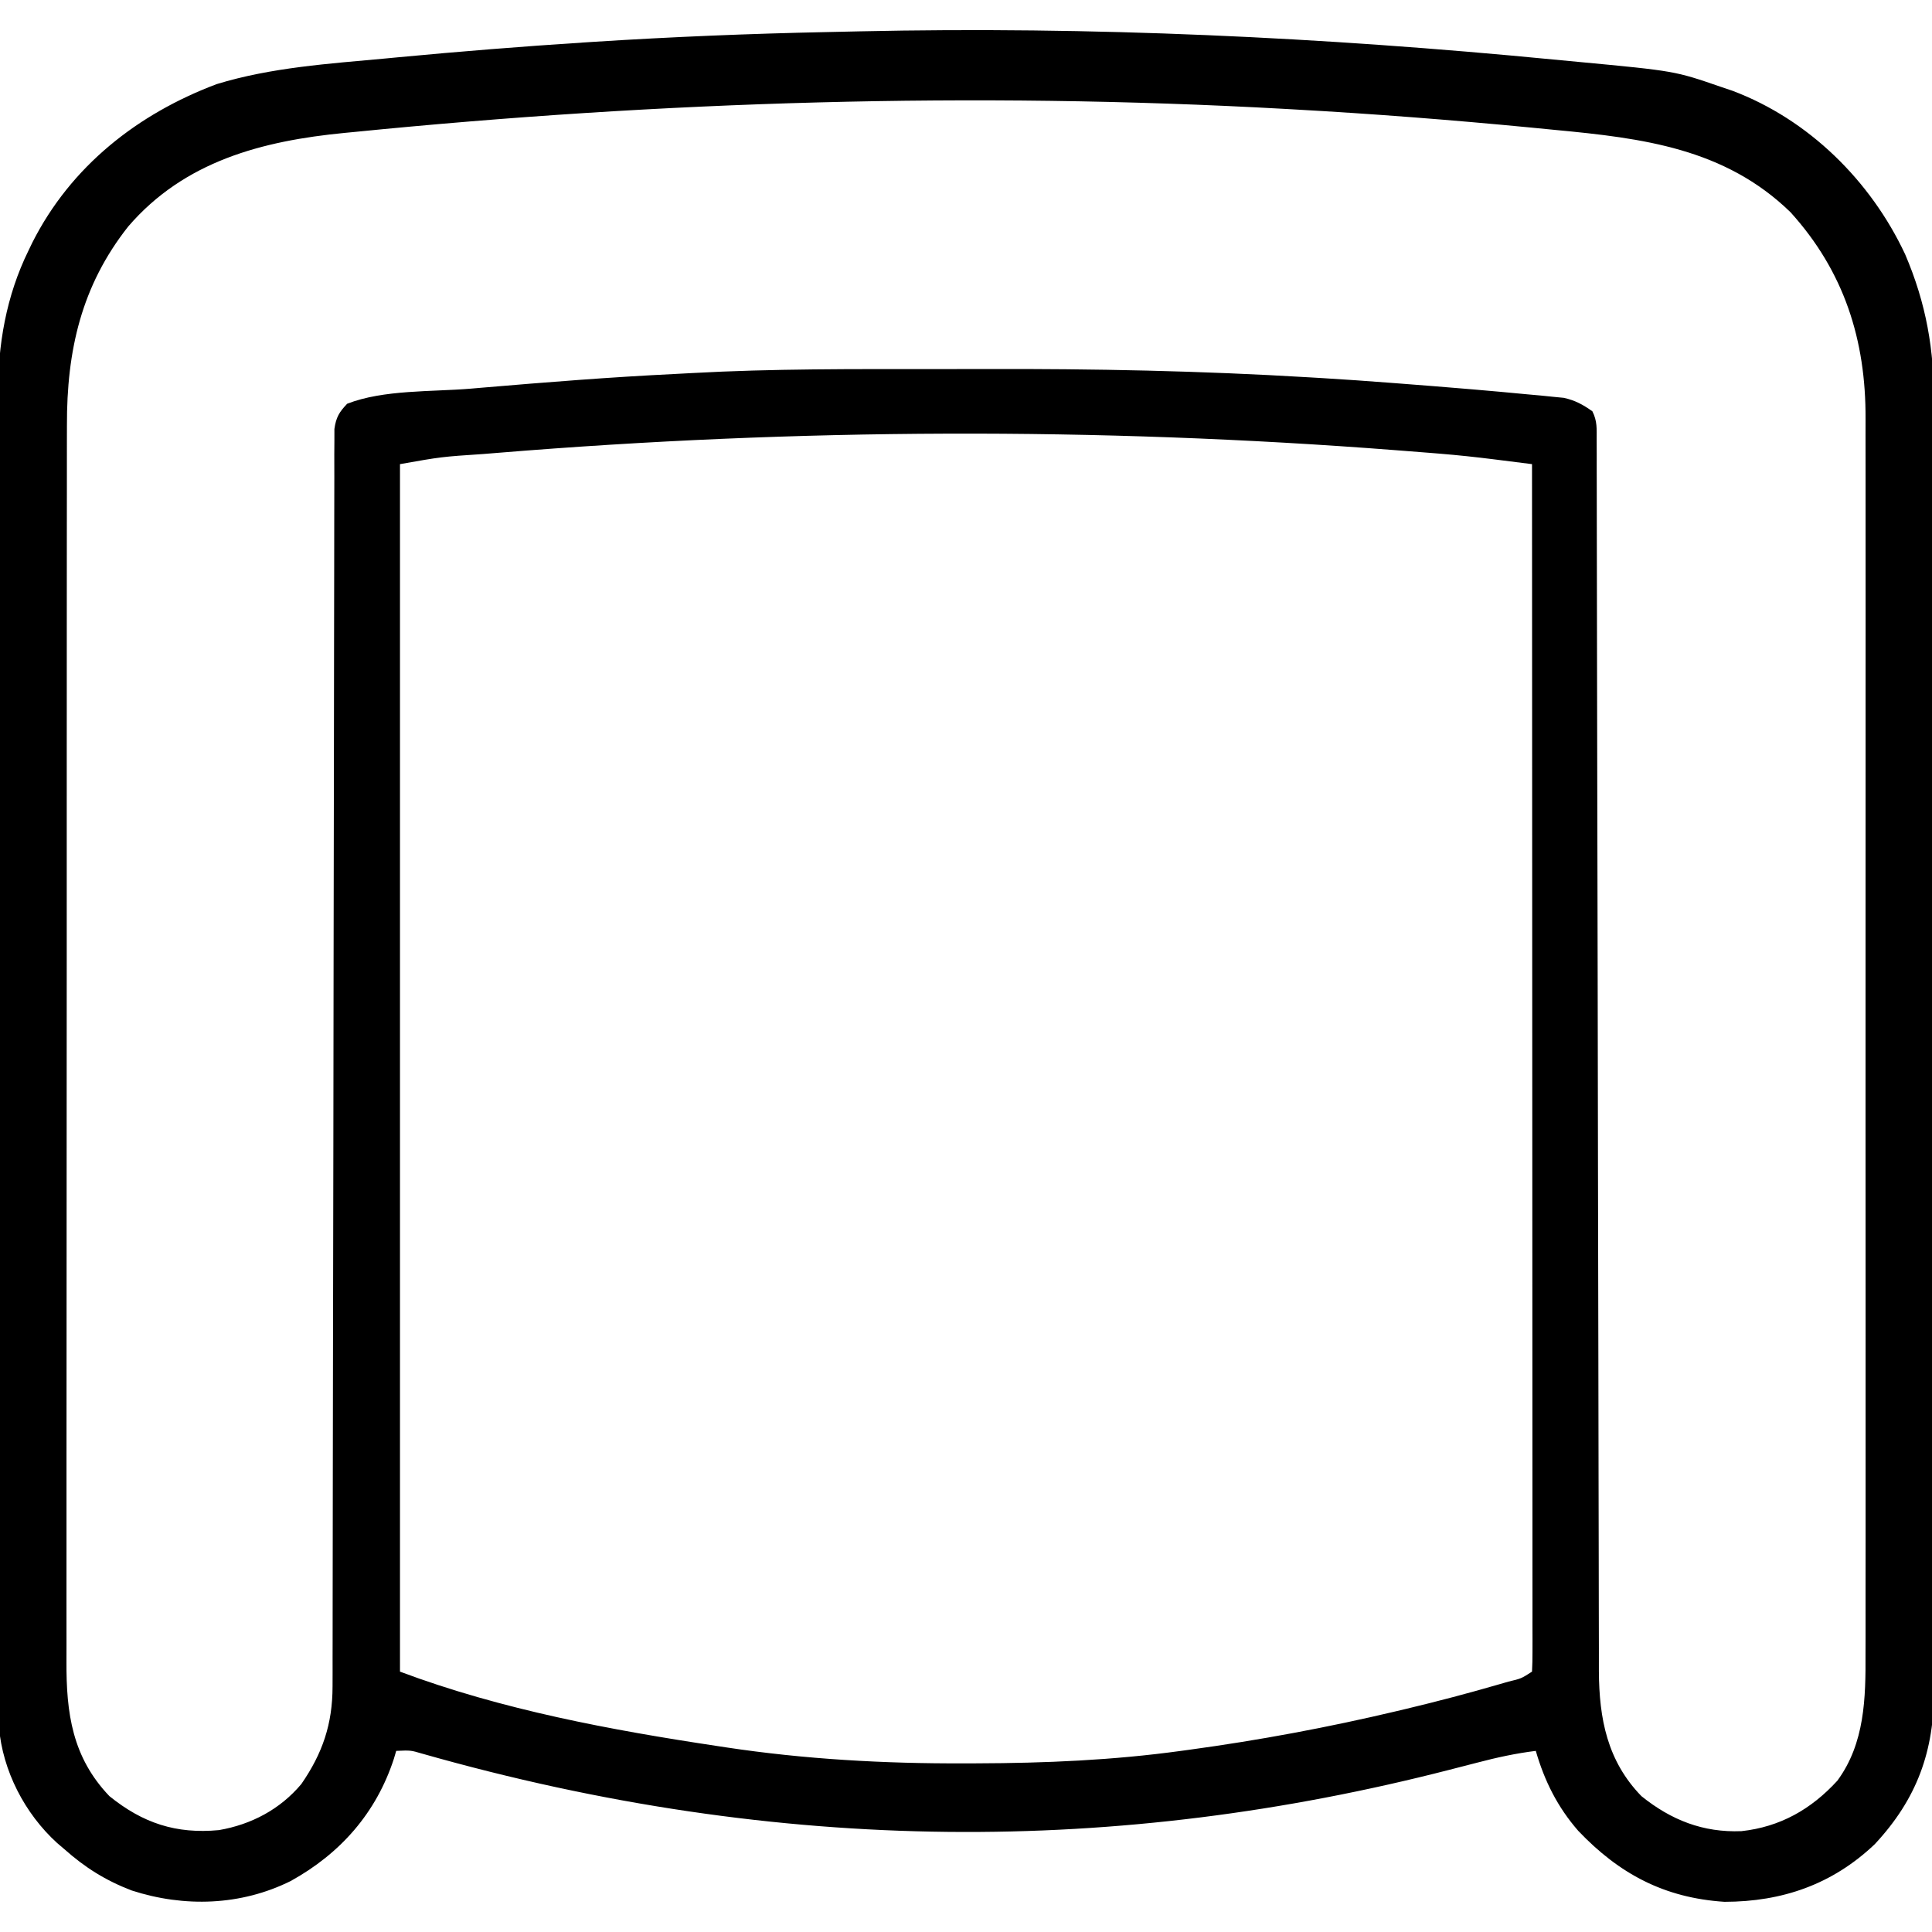
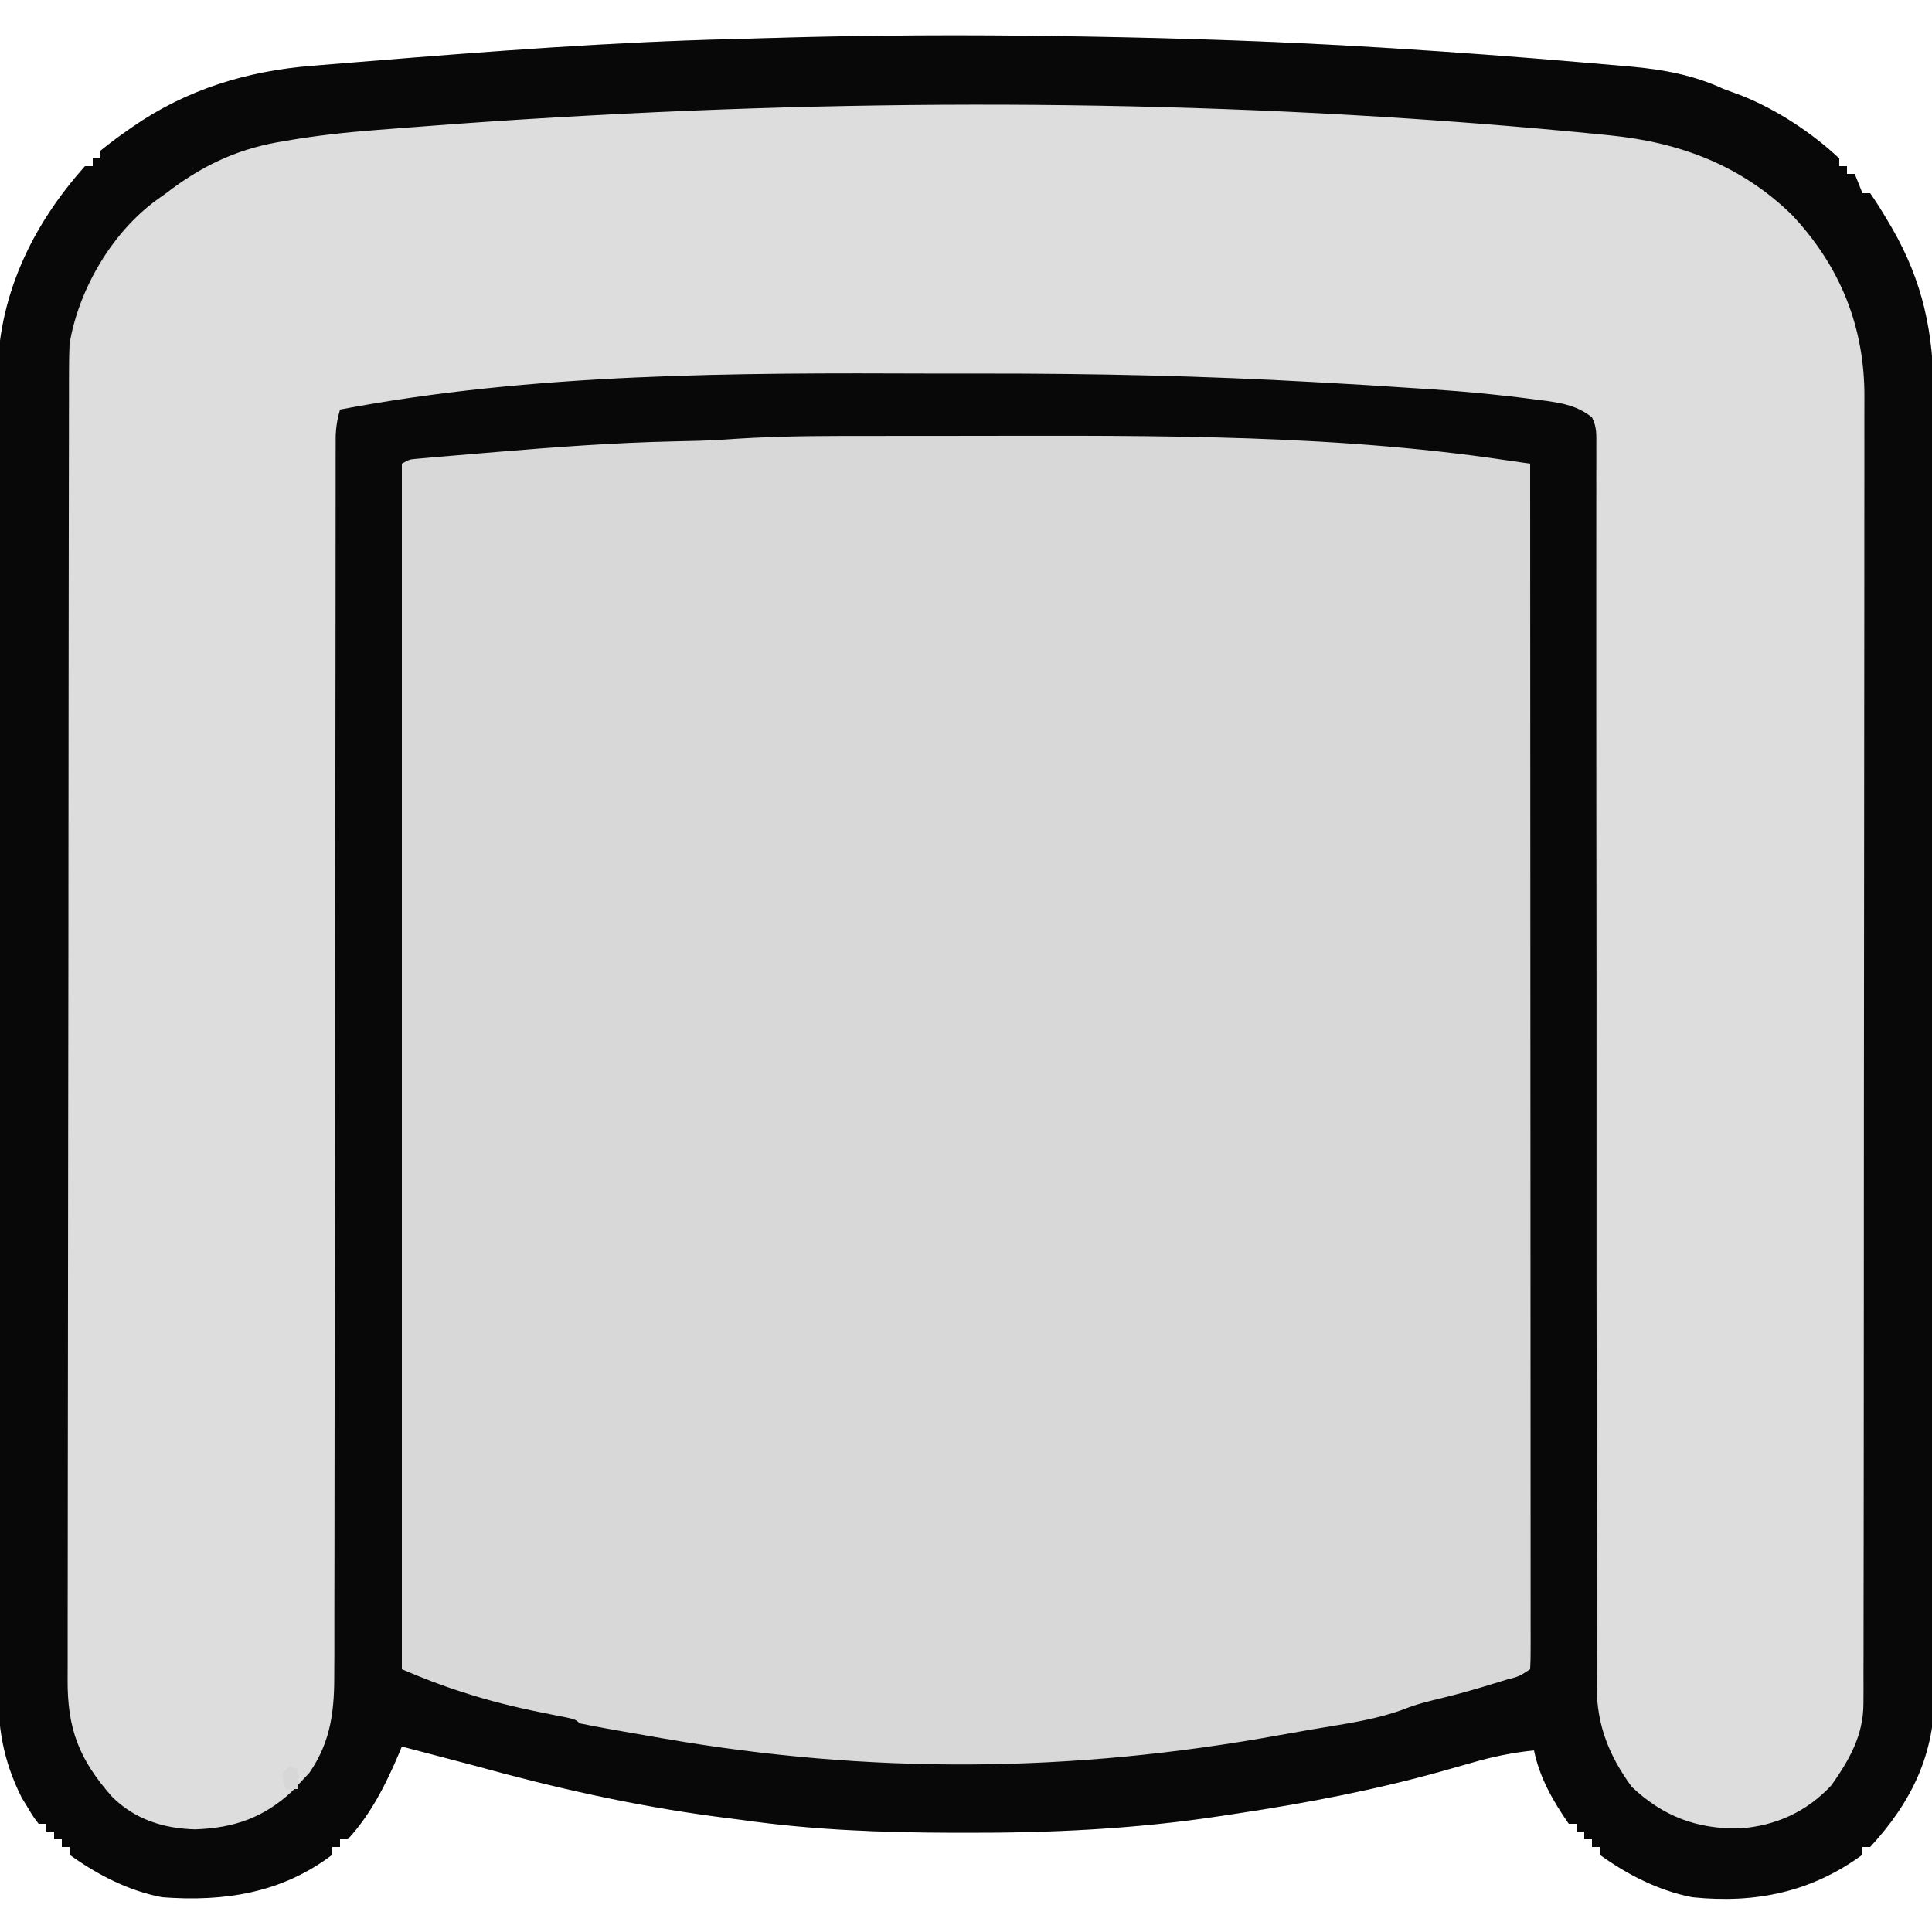
- <svg xmlns="http://www.w3.org/2000/svg" version="1.1" width="512" height="512">
-   <path d="M0 0 C2.237 0.216 4.475 0.426 6.712 0.635 C32.222 3.039 32.222 3.039 44.367 7.229 C45.392 7.575 46.417 7.922 47.473 8.279 C67.709 15.897 84.127 32.156 93.242 51.604 C98.84 64.674 100.97 76.936 100.875 91.118 C100.88 92.65 100.886 94.181 100.894 95.713 C100.91 99.872 100.902 104.031 100.89 108.191 C100.881 112.695 100.895 117.199 100.906 121.704 C100.924 130.508 100.92 139.311 100.908 148.115 C100.899 155.272 100.898 162.429 100.902 169.587 C100.903 170.608 100.904 171.629 100.904 172.681 C100.906 174.756 100.907 176.831 100.908 178.906 C100.92 198.329 100.906 217.751 100.885 237.174 C100.867 253.823 100.87 270.472 100.889 287.121 C100.91 306.483 100.918 325.846 100.906 345.208 C100.905 347.274 100.904 349.34 100.902 351.406 C100.902 352.422 100.901 353.438 100.901 354.485 C100.897 361.632 100.903 368.779 100.912 375.926 C100.924 384.638 100.92 393.35 100.899 402.062 C100.889 406.503 100.885 410.943 100.898 415.384 C100.91 419.456 100.903 423.526 100.882 427.597 C100.877 429.064 100.88 430.531 100.889 431.997 C100.989 448.288 96.358 461.01 85.18 472.979 C73.946 483.639 60.663 488.211 45.367 488.229 C29.424 487.19 17.49 480.844 6.617 469.416 C1.133 463.128 -2.316 456.233 -4.633 448.229 C-9.927 448.885 -14.961 449.984 -20.117 451.338 C-21.777 451.765 -23.438 452.192 -25.098 452.619 C-25.96 452.841 -26.823 453.063 -27.711 453.292 C-114.617 475.609 -204.164 476.162 -299.793 448.95 C-302.791 448.064 -302.791 448.064 -306.633 448.229 C-306.829 448.895 -307.025 449.561 -307.227 450.248 C-311.912 464.688 -321.437 475.447 -334.598 482.721 C-347.787 489.273 -362.805 489.738 -376.731 485.225 C-383.638 482.579 -389.127 479.138 -394.633 474.229 C-395.248 473.706 -395.863 473.184 -396.496 472.646 C-405.089 464.816 -410.94 453.505 -411.912 441.899 C-412.022 437.96 -412.038 434.027 -412.021 430.087 C-412.025 428.564 -412.03 427.04 -412.037 425.517 C-412.051 421.352 -412.047 417.187 -412.04 413.021 C-412.035 408.521 -412.047 404.02 -412.058 399.52 C-412.075 390.71 -412.076 381.9 -412.071 373.09 C-412.066 365.925 -412.068 358.76 -412.073 351.595 C-412.074 350.575 -412.075 349.554 -412.076 348.502 C-412.077 346.428 -412.079 344.353 -412.08 342.279 C-412.094 322.836 -412.088 303.392 -412.077 283.949 C-412.067 266.184 -412.08 248.419 -412.104 230.654 C-412.128 212.392 -412.138 194.131 -412.131 175.869 C-412.128 165.625 -412.13 155.381 -412.147 145.137 C-412.162 136.414 -412.163 127.69 -412.145 118.967 C-412.137 114.521 -412.135 110.076 -412.15 105.63 C-412.164 101.55 -412.159 97.47 -412.14 93.39 C-412.136 91.924 -412.139 90.459 -412.149 88.993 C-412.238 75.669 -409.992 62.654 -404.07 50.604 C-403.567 49.559 -403.567 49.559 -403.053 48.494 C-392.831 28.266 -375.142 14.387 -354.203 6.518 C-339.762 2.096 -324.462 1.114 -309.508 -0.271 C-308.383 -0.378 -307.258 -0.484 -306.1 -0.594 C-289.689 -2.143 -273.27 -3.461 -256.82 -4.521 C-255.909 -4.58 -254.998 -4.639 -254.059 -4.7 C-233.539 -6.007 -213.01 -6.851 -192.453 -7.274 C-189.567 -7.334 -186.681 -7.399 -183.795 -7.465 C-122.44 -8.809 -61.068 -5.929 0 0 Z M-318.008 19.229 C-318.757 19.3 -319.507 19.372 -320.279 19.446 C-342.168 21.569 -362.748 26.941 -377.633 44.229 C-390.092 59.984 -393.952 77.173 -393.894 96.948 C-393.897 98.413 -393.9 99.878 -393.905 101.343 C-393.915 105.343 -393.913 109.343 -393.909 113.342 C-393.907 117.666 -393.916 121.99 -393.923 126.314 C-393.936 134.774 -393.938 143.234 -393.935 151.694 C-393.933 158.573 -393.935 165.451 -393.939 172.33 C-393.94 173.31 -393.941 174.29 -393.941 175.3 C-393.942 177.292 -393.944 179.283 -393.945 181.275 C-393.956 199.937 -393.954 218.599 -393.948 237.26 C-393.942 254.32 -393.954 271.379 -393.973 288.439 C-393.992 305.973 -394 323.506 -393.996 341.04 C-393.995 350.877 -393.997 360.714 -394.011 370.551 C-394.023 378.925 -394.024 387.298 -394.012 395.671 C-394.007 399.94 -394.005 404.209 -394.017 408.478 C-394.028 412.392 -394.025 416.305 -394.011 420.219 C-394.009 421.629 -394.011 423.039 -394.019 424.448 C-394.092 438.276 -392.48 449.928 -382.633 460.229 C-373.788 467.377 -364.976 470.297 -353.633 469.229 C-345.057 467.759 -337.411 463.73 -331.777 457.018 C-326.146 448.869 -323.513 441.121 -323.503 431.16 C-323.497 429.359 -323.497 429.359 -323.492 427.521 C-323.493 425.556 -323.493 425.556 -323.495 423.55 C-323.492 422.137 -323.49 420.724 -323.486 419.311 C-323.479 415.433 -323.477 411.555 -323.476 407.677 C-323.474 403.493 -323.467 399.309 -323.46 395.125 C-323.448 387.876 -323.44 380.628 -323.434 373.379 C-323.423 361.927 -323.403 350.474 -323.381 339.022 C-323.373 335.104 -323.366 331.186 -323.358 327.268 C-323.356 326.289 -323.355 325.31 -323.353 324.301 C-323.332 313.16 -323.313 302.019 -323.295 290.877 C-323.293 289.859 -323.292 288.841 -323.29 287.792 C-323.264 271.273 -323.245 254.754 -323.228 238.235 C-323.211 221.28 -323.182 204.325 -323.144 187.37 C-323.12 176.909 -323.106 166.447 -323.104 155.985 C-323.102 148.822 -323.089 141.659 -323.068 134.495 C-323.056 130.359 -323.049 126.223 -323.054 122.087 C-323.06 118.303 -323.051 114.52 -323.032 110.737 C-323.025 108.714 -323.033 106.691 -323.042 104.668 C-323.028 102.875 -323.028 102.875 -323.015 101.045 C-323.013 100.011 -323.012 98.977 -323.011 97.911 C-322.577 94.832 -321.756 93.466 -319.633 91.229 C-310.014 87.465 -297.184 88.086 -286.945 87.229 C-285.927 87.142 -284.909 87.055 -283.859 86.965 C-266.846 85.516 -249.823 84.169 -232.767 83.336 C-231.291 83.262 -229.815 83.183 -228.34 83.1 C-206.83 81.911 -185.292 82.041 -163.757 82.043 C-159.413 82.043 -155.069 82.036 -150.725 82.023 C-121.965 81.933 -93.343 82.497 -64.633 84.229 C-63.464 84.298 -62.295 84.367 -61.091 84.438 C-55.163 84.796 -49.241 85.207 -43.32 85.666 C-42.089 85.759 -42.089 85.759 -40.833 85.854 C-35.098 86.29 -29.365 86.749 -23.633 87.229 C-22.879 87.291 -22.125 87.354 -21.348 87.419 C-16.523 87.826 -11.703 88.267 -6.883 88.729 C-5.699 88.835 -4.515 88.941 -3.296 89.051 C-2.216 89.161 -1.136 89.271 -0.023 89.385 C0.904 89.476 1.832 89.567 2.788 89.66 C5.805 90.325 7.852 91.452 10.367 93.229 C11.687 95.867 11.496 97.834 11.5 100.791 C11.507 102.575 11.507 102.575 11.513 104.396 C11.513 105.715 11.512 107.033 11.512 108.392 C11.515 109.798 11.519 111.204 11.523 112.61 C11.532 116.488 11.536 120.365 11.538 124.242 C11.542 128.419 11.552 132.596 11.561 136.773 C11.576 144.016 11.587 151.259 11.597 158.502 C11.611 168.984 11.632 179.466 11.655 189.948 C11.693 206.967 11.728 223.985 11.76 241.003 C11.762 242.022 11.764 243.042 11.766 244.092 C11.793 258.548 11.816 273.003 11.839 287.459 C11.841 288.476 11.842 289.493 11.844 290.541 C11.846 292.065 11.846 292.065 11.849 293.62 C11.876 310.565 11.91 327.509 11.951 344.454 C11.975 354.907 11.994 365.361 12.004 375.815 C12.011 382.982 12.026 390.149 12.046 397.316 C12.057 401.451 12.065 405.585 12.065 409.72 C12.064 413.508 12.073 417.297 12.089 421.085 C12.095 423.098 12.091 425.112 12.087 427.125 C12.159 439.687 14.301 450.91 23.367 460.229 C31.235 466.559 39.702 469.914 49.871 469.502 C60.099 468.382 68.335 463.731 75.289 456.127 C82.573 446.21 82.81 434.247 82.748 422.402 C82.752 420.938 82.756 419.473 82.762 418.008 C82.775 414.015 82.769 410.022 82.759 406.028 C82.752 401.709 82.763 397.39 82.771 393.071 C82.785 384.621 82.782 376.172 82.773 367.723 C82.766 360.852 82.765 353.981 82.769 347.111 C82.769 346.131 82.769 345.151 82.77 344.142 C82.771 342.152 82.772 340.161 82.773 338.171 C82.781 319.526 82.772 300.88 82.755 282.234 C82.742 266.256 82.744 250.277 82.758 234.298 C82.774 215.72 82.781 197.142 82.771 178.564 C82.77 176.581 82.77 174.598 82.769 172.614 C82.768 171.151 82.768 171.151 82.767 169.657 C82.765 162.8 82.769 155.943 82.776 149.087 C82.784 140.722 82.782 132.358 82.766 123.993 C82.758 119.73 82.755 115.467 82.765 111.204 C82.774 107.293 82.769 103.383 82.753 99.472 C82.75 98.065 82.751 96.659 82.759 95.253 C82.86 74.274 77.051 56.136 62.867 40.467 C45.454 23.546 23.694 20.849 0.555 18.666 C-1.623 18.454 -3.8 18.241 -5.977 18.028 C-26.837 16.018 -47.709 14.39 -68.633 13.229 C-69.562 13.176 -70.491 13.124 -71.448 13.07 C-153.638 8.51 -236.13 11.044 -318.008 19.229 Z M-279.633 104.229 C-280.912 104.332 -282.191 104.435 -283.509 104.542 C-294.663 105.287 -294.663 105.287 -305.633 107.229 C-305.633 212.829 -305.633 318.429 -305.633 427.229 C-278.693 437.331 -249.692 442.718 -221.32 446.979 C-220.658 447.08 -219.996 447.181 -219.314 447.285 C-198.337 450.455 -177.334 451.618 -156.133 451.541 C-154.506 451.538 -154.506 451.538 -152.846 451.534 C-134.606 451.477 -116.724 450.716 -98.633 448.229 C-97.933 448.134 -97.234 448.039 -96.513 447.941 C-77.935 445.412 -59.625 441.998 -41.383 437.666 C-40.609 437.482 -39.836 437.299 -39.039 437.11 C-30.664 435.106 -22.353 432.922 -14.086 430.514 C-13.352 430.301 -12.618 430.088 -11.862 429.869 C-8.474 429.063 -8.474 429.063 -5.633 427.229 C-5.536 425.524 -5.509 423.815 -5.51 422.108 C-5.508 420.991 -5.506 419.875 -5.504 418.724 C-5.508 416.861 -5.508 416.861 -5.513 414.96 C-5.512 413.652 -5.511 412.345 -5.51 410.997 C-5.508 407.351 -5.512 403.705 -5.517 400.059 C-5.521 396.133 -5.52 392.207 -5.519 388.282 C-5.518 381.474 -5.522 374.667 -5.527 367.86 C-5.535 358.018 -5.538 348.176 -5.539 338.334 C-5.541 322.367 -5.548 306.401 -5.557 290.434 C-5.567 274.92 -5.574 259.406 -5.578 243.892 C-5.578 242.937 -5.578 241.981 -5.579 240.997 C-5.58 236.203 -5.581 231.409 -5.583 226.616 C-5.593 186.82 -5.611 147.024 -5.633 107.229 C-8.201 106.904 -10.77 106.581 -13.339 106.258 C-14.063 106.166 -14.786 106.075 -15.532 105.981 C-20.41 105.369 -25.273 104.844 -30.172 104.447 C-30.889 104.389 -31.606 104.331 -32.345 104.27 C-34.649 104.085 -36.953 103.906 -39.258 103.729 C-40.068 103.665 -40.879 103.602 -41.714 103.537 C-120.921 97.402 -200.454 97.742 -279.633 104.229 Z " fill="#000000" transform="translate(411.6329,15.77148)" />
+ <svg xmlns="http://www.w3.org/2000/svg" version="1.1" width="500" height="500">
+   <path d="M0 0 C1.303 0.021 2.606 0.043 3.948 0.065 C29.844 0.505 55.712 1.326 81.562 2.938 C82.582 3 83.601 3.063 84.652 3.128 C100.659 4.121 116.645 5.318 132.625 6.688 C133.598 6.769 134.571 6.851 135.574 6.936 C138.34 7.17 141.106 7.414 143.871 7.66 C145.07 7.762 145.07 7.762 146.292 7.865 C154.721 8.641 162.471 10.043 170.188 13.625 C171.771 14.209 173.354 14.792 174.938 15.375 C184.037 19.007 193.027 24.924 200.188 31.625 C200.188 32.285 200.188 32.945 200.188 33.625 C200.847 33.625 201.507 33.625 202.188 33.625 C202.188 34.285 202.188 34.945 202.188 35.625 C202.847 35.625 203.507 35.625 204.188 35.625 C204.847 37.275 205.507 38.925 206.188 40.625 C206.847 40.625 207.507 40.625 208.188 40.625 C209.751 42.889 211.174 45.131 212.562 47.5 C212.968 48.187 213.374 48.875 213.792 49.583 C221.797 63.394 224.647 76.891 224.582 92.806 C224.587 94.309 224.593 95.813 224.6 97.316 C224.617 101.416 224.614 105.516 224.609 109.616 C224.606 114.049 224.621 118.483 224.633 122.916 C224.654 131.59 224.659 140.263 224.657 148.936 C224.656 155.988 224.659 163.039 224.667 170.091 C224.669 172.125 224.671 174.16 224.673 176.194 C224.675 177.713 224.675 177.713 224.676 179.263 C224.695 198.394 224.694 217.526 224.687 236.657 C224.682 254.147 224.703 271.636 224.736 289.126 C224.769 307.103 224.785 325.079 224.78 343.056 C224.778 353.141 224.783 363.226 224.808 373.312 C224.829 381.896 224.832 390.479 224.814 399.063 C224.804 403.439 224.803 407.815 224.824 412.191 C224.843 416.203 224.838 420.215 224.815 424.227 C224.811 425.672 224.815 427.118 224.829 428.563 C224.969 444.523 218.914 457.004 208.188 468.625 C207.528 468.625 206.868 468.625 206.188 468.625 C206.188 469.285 206.188 469.945 206.188 470.625 C192.854 480.379 178.343 483.286 162.188 481.625 C153.498 479.967 145.346 475.778 138.188 470.625 C138.188 469.965 138.188 469.305 138.188 468.625 C137.528 468.625 136.868 468.625 136.188 468.625 C136.188 467.965 136.188 467.305 136.188 466.625 C135.528 466.625 134.868 466.625 134.188 466.625 C134.188 465.965 134.188 465.305 134.188 464.625 C133.528 464.625 132.868 464.625 132.188 464.625 C132.188 463.965 132.188 463.305 132.188 462.625 C131.528 462.625 130.868 462.625 130.188 462.625 C126.108 456.765 122.625 450.651 121.188 443.625 C115.46 444.212 110.203 445.316 104.688 446.938 C103.092 447.392 101.495 447.845 99.898 448.297 C99.105 448.522 98.312 448.747 97.495 448.979 C80.101 453.852 62.465 457.231 44.614 459.922 C43.204 460.134 41.795 460.349 40.387 460.566 C18.34 463.943 -3.651 465.006 -25.938 464.938 C-27.14 464.936 -28.343 464.935 -29.583 464.933 C-47.864 464.892 -65.696 464.2 -83.812 461.625 C-86.092 461.331 -88.372 461.038 -90.652 460.746 C-111.708 457.941 -132.353 453.292 -152.812 447.625 C-156.289 446.7 -159.77 445.787 -163.25 444.875 C-164.895 444.443 -166.539 444.011 -168.184 443.578 C-169.381 443.264 -170.579 442.949 -171.812 442.625 C-172.058 443.213 -172.303 443.802 -172.556 444.408 C-175.868 452.271 -179.949 460.343 -185.812 466.625 C-186.472 466.625 -187.132 466.625 -187.812 466.625 C-187.812 467.285 -187.812 467.945 -187.812 468.625 C-188.472 468.625 -189.132 468.625 -189.812 468.625 C-189.812 469.285 -189.812 469.945 -189.812 470.625 C-202.943 480.594 -217.854 482.83 -233.812 481.625 C-242.493 480.015 -250.674 475.764 -257.812 470.625 C-257.812 469.965 -257.812 469.305 -257.812 468.625 C-258.473 468.625 -259.132 468.625 -259.812 468.625 C-259.812 467.965 -259.812 467.305 -259.812 466.625 C-260.473 466.625 -261.132 466.625 -261.812 466.625 C-261.812 465.965 -261.812 465.305 -261.812 464.625 C-262.473 464.625 -263.132 464.625 -263.812 464.625 C-263.812 463.965 -263.812 463.305 -263.812 462.625 C-264.473 462.625 -265.132 462.625 -265.812 462.625 C-267.18 460.824 -267.18 460.824 -268.688 458.312 C-269.18 457.512 -269.672 456.711 -270.18 455.887 C-275.128 446.002 -276.396 437.526 -276.327 426.515 C-276.332 425.007 -276.34 423.5 -276.348 421.992 C-276.367 417.874 -276.361 413.757 -276.35 409.64 C-276.343 405.189 -276.359 400.739 -276.372 396.288 C-276.394 387.578 -276.394 378.868 -276.385 370.157 C-276.379 363.074 -276.38 355.99 -276.387 348.906 C-276.388 347.896 -276.389 346.886 -276.389 345.846 C-276.391 343.795 -276.393 341.743 -276.395 339.692 C-276.412 320.467 -276.403 301.242 -276.386 282.017 C-276.371 264.452 -276.386 246.888 -276.415 229.323 C-276.444 211.265 -276.455 193.207 -276.446 175.149 C-276.445 173.104 -276.444 171.059 -276.443 169.013 C-276.442 167.504 -276.442 167.504 -276.441 165.964 C-276.439 158.897 -276.449 151.83 -276.463 144.762 C-276.481 136.137 -276.481 127.513 -276.458 118.888 C-276.447 114.493 -276.444 110.099 -276.462 105.704 C-276.479 101.67 -276.473 97.636 -276.448 93.603 C-276.443 92.154 -276.447 90.705 -276.46 89.256 C-276.636 68.046 -267.865 49.321 -253.812 33.625 C-253.153 33.625 -252.493 33.625 -251.812 33.625 C-251.812 32.965 -251.812 32.305 -251.812 31.625 C-251.153 31.625 -250.493 31.625 -249.812 31.625 C-249.812 30.965 -249.812 30.305 -249.812 29.625 C-247.722 27.923 -245.641 26.356 -243.438 24.812 C-242.797 24.362 -242.156 23.911 -241.497 23.447 C-227.533 13.785 -211.925 8.994 -195.086 7.66 C-193.698 7.543 -193.698 7.543 -192.283 7.424 C-189.251 7.172 -186.22 6.929 -183.188 6.688 C-182.14 6.602 -181.092 6.517 -180.013 6.429 C-148.686 3.882 -117.275 1.486 -85.847 0.727 C-82.864 0.654 -79.882 0.568 -76.899 0.477 C-51.254 -0.304 -25.65 -0.428 0 0 Z " fill="#D8D8D8" transform="translate(275.8125,9.375)" />
+   <path d="M0 0 C2.294 0.126 4.589 0.244 6.884 0.359 C15.009 0.773 23.121 1.305 31.23 1.957 C33.732 2.157 36.234 2.352 38.735 2.547 C43.652 2.934 48.567 3.34 53.481 3.759 C55.411 3.922 57.341 4.081 59.271 4.236 C83 6.157 104.271 11.412 120.428 30.133 C128.449 40.465 134.532 53.091 134.567 66.29 C134.573 67.536 134.579 68.782 134.585 70.066 C134.586 71.446 134.587 72.826 134.588 74.206 C134.593 75.675 134.598 77.143 134.604 78.611 C134.618 82.647 134.625 86.683 134.632 90.719 C134.638 94.181 134.648 97.642 134.658 101.104 C134.691 112.507 134.713 123.91 134.731 135.313 C134.736 138.282 134.741 141.252 134.746 144.222 C134.777 162.669 134.804 181.116 134.821 199.563 C134.825 203.834 134.829 208.106 134.833 212.378 C134.834 213.439 134.835 214.501 134.836 215.595 C134.853 232.791 134.894 249.986 134.945 267.182 C134.996 284.842 135.026 302.502 135.033 320.162 C135.037 330.076 135.052 339.989 135.093 349.902 C135.127 358.345 135.141 366.788 135.128 375.231 C135.122 379.536 135.126 383.841 135.156 388.147 C135.184 392.094 135.183 396.041 135.161 399.989 C135.158 401.411 135.164 402.833 135.183 404.255 C135.329 416.451 132.029 426.311 123.428 435.133 C115.933 442.036 107.222 443.54 97.361 443.406 C88.48 442.578 80.619 438.493 74.428 432.133 C69.751 425.71 66.179 419.325 66.174 411.266 C66.169 410.084 66.163 408.903 66.157 407.686 C66.163 405.745 66.163 405.745 66.169 403.765 C66.166 402.373 66.163 400.982 66.158 399.59 C66.148 395.767 66.151 391.943 66.155 388.12 C66.157 383.997 66.148 379.873 66.141 375.75 C66.128 368.605 66.123 361.46 66.123 354.315 C66.121 343.981 66.106 333.646 66.087 323.312 C66.056 306.539 66.032 289.766 66.014 272.993 C66.013 271.989 66.012 270.985 66.011 269.951 C65.999 258.746 65.989 247.541 65.981 236.336 C65.978 232.272 65.974 228.207 65.971 224.142 C65.97 222.637 65.97 222.637 65.969 221.102 C65.956 204.391 65.931 187.681 65.898 170.97 C65.877 160.658 65.867 150.346 65.87 140.035 C65.871 132.973 65.861 125.912 65.843 118.85 C65.833 114.773 65.828 110.695 65.836 106.618 C65.843 102.888 65.836 99.158 65.819 95.428 C65.813 93.434 65.822 91.44 65.832 89.446 C65.819 87.678 65.819 87.678 65.807 85.874 C65.806 84.855 65.805 83.835 65.804 82.785 C65.369 79.719 64.553 78.353 62.428 76.133 C60.156 75.288 60.156 75.288 57.553 75.008 C54.515 74.583 51.484 74.142 48.457 73.646 C40.652 72.368 32.907 71.602 25.017 71.098 C23.77 71.014 22.524 70.93 21.239 70.844 C18.609 70.669 15.98 70.497 13.35 70.328 C9.427 70.074 5.504 69.81 1.582 69.545 C-32.707 67.261 -66.907 66.855 -101.26 66.82 C-102.452 66.819 -103.645 66.817 -104.873 66.815 C-134.982 66.781 -165.022 66.944 -195.072 68.945 C-196.942 69.069 -196.942 69.069 -198.849 69.196 C-211.833 70.089 -224.783 71.303 -237.729 72.645 C-238.883 72.762 -240.038 72.88 -241.227 73.001 C-247.472 73.675 -253.471 74.636 -259.572 76.133 C-260.559 79.428 -260.697 82.407 -260.697 85.839 C-260.701 87.595 -260.701 87.595 -260.704 89.387 C-260.702 90.675 -260.699 91.962 -260.697 93.289 C-260.698 94.67 -260.699 96.051 -260.701 97.431 C-260.704 100.436 -260.704 103.441 -260.702 106.446 C-260.698 111.336 -260.7 116.225 -260.704 121.115 C-260.708 127.294 -260.71 133.473 -260.71 139.652 C-260.711 151.801 -260.723 163.949 -260.74 176.098 C-260.743 178.01 -260.745 179.923 -260.748 181.836 C-260.752 184.735 -260.756 187.634 -260.76 190.533 C-260.775 201.465 -260.788 212.398 -260.8 223.33 C-260.802 224.33 -260.803 225.329 -260.804 226.359 C-260.821 242.543 -260.824 258.726 -260.823 274.91 C-260.821 291.531 -260.839 308.151 -260.874 324.771 C-260.894 335.019 -260.9 345.267 -260.885 355.515 C-260.877 362.544 -260.887 369.573 -260.911 376.602 C-260.924 380.654 -260.929 384.706 -260.912 388.758 C-260.897 392.474 -260.906 396.19 -260.932 399.906 C-260.94 401.874 -260.923 403.841 -260.905 405.808 C-261.007 415.234 -263.086 423.828 -268.822 431.508 C-277.07 439.381 -285.67 443.155 -297.072 443.57 C-307.306 443.282 -314.594 439.516 -321.572 432.133 C-329.387 423.138 -330.013 414.186 -329.96 402.667 C-329.964 401.193 -329.97 399.719 -329.976 398.244 C-329.991 394.206 -329.987 390.167 -329.979 386.128 C-329.974 381.768 -329.987 377.407 -329.997 373.046 C-330.014 364.507 -330.015 355.968 -330.01 347.429 C-330.006 340.486 -330.007 333.542 -330.013 326.599 C-330.014 325.61 -330.014 324.621 -330.015 323.603 C-330.017 321.594 -330.018 319.585 -330.02 317.576 C-330.033 298.741 -330.028 279.905 -330.016 261.069 C-330.007 243.851 -330.019 226.634 -330.043 209.416 C-330.068 191.726 -330.077 174.035 -330.071 156.344 C-330.067 146.417 -330.069 136.49 -330.087 126.563 C-330.102 118.11 -330.102 109.657 -330.085 101.203 C-330.076 96.894 -330.074 92.585 -330.09 88.275 C-330.103 84.323 -330.099 80.371 -330.079 76.418 C-330.076 74.996 -330.078 73.573 -330.089 72.151 C-330.177 59.255 -327.602 48.027 -320.572 37.133 C-320.023 36.276 -319.474 35.418 -318.908 34.535 C-309.585 20.592 -294.126 10.817 -277.788 7.324 C-276.428 7.074 -275.067 6.832 -273.705 6.597 C-272.967 6.469 -272.228 6.34 -271.467 6.208 C-263.578 4.89 -255.672 4.185 -247.701 3.582 C-246.131 3.458 -244.56 3.334 -242.989 3.209 C-238.185 2.833 -233.379 2.479 -228.572 2.133 C-227.84 2.08 -227.107 2.027 -226.352 1.973 C-215.41 1.191 -204.464 0.531 -193.51 -0.055 C-192.71 -0.098 -191.911 -0.141 -191.087 -0.185 C-127.599 -3.571 -63.488 -3.499 0 0 Z " fill="#DDDDDD" transform="translate(347.5724,29.86719)" />
+   <path d="M0 0 C1.303 0.021 2.606 0.043 3.948 0.065 C29.844 0.505 55.712 1.326 81.562 2.938 C82.582 3 83.601 3.063 84.652 3.128 C100.659 4.121 116.645 5.318 132.625 6.688 C133.598 6.769 134.571 6.851 135.574 6.936 C138.34 7.17 141.106 7.414 143.871 7.66 C145.07 7.762 145.07 7.762 146.292 7.865 C154.721 8.641 162.471 10.043 170.188 13.625 C171.771 14.209 173.354 14.792 174.938 15.375 C184.037 19.007 193.027 24.924 200.188 31.625 C200.188 32.285 200.188 32.945 200.188 33.625 C200.847 33.625 201.507 33.625 202.188 33.625 C202.188 34.285 202.188 34.945 202.188 35.625 C202.847 35.625 203.507 35.625 204.188 35.625 C204.847 37.275 205.507 38.925 206.188 40.625 C206.847 40.625 207.507 40.625 208.188 40.625 C209.751 42.889 211.174 45.131 212.562 47.5 C212.968 48.187 213.374 48.875 213.792 49.583 C221.797 63.394 224.647 76.891 224.582 92.806 C224.587 94.309 224.593 95.813 224.6 97.316 C224.617 101.416 224.614 105.516 224.609 109.616 C224.606 114.049 224.621 118.483 224.633 122.916 C224.654 131.59 224.659 140.263 224.657 148.936 C224.656 155.988 224.659 163.039 224.667 170.091 C224.669 172.125 224.671 174.16 224.673 176.194 C224.675 177.713 224.675 177.713 224.676 179.263 C224.695 198.394 224.694 217.526 224.687 236.657 C224.682 254.147 224.703 271.636 224.736 289.126 C224.769 307.103 224.785 325.079 224.78 343.056 C224.778 353.141 224.783 363.226 224.808 373.312 C224.829 381.896 224.832 390.479 224.814 399.063 C224.804 403.439 224.803 407.815 224.824 412.191 C224.843 416.203 224.838 420.215 224.815 424.227 C224.811 425.672 224.815 427.118 224.829 428.563 C224.969 444.523 218.914 457.004 208.188 468.625 C207.528 468.625 206.868 468.625 206.188 468.625 C206.188 469.285 206.188 469.945 206.188 470.625 C192.854 480.379 178.343 483.286 162.188 481.625 C153.498 479.967 145.346 475.778 138.188 470.625 C138.188 469.965 138.188 469.305 138.188 468.625 C137.528 468.625 136.868 468.625 136.188 468.625 C136.188 467.965 136.188 467.305 136.188 466.625 C135.528 466.625 134.868 466.625 134.188 466.625 C134.188 465.965 134.188 465.305 134.188 464.625 C133.528 464.625 132.868 464.625 132.188 464.625 C132.188 463.965 132.188 463.305 132.188 462.625 C131.528 462.625 130.868 462.625 130.188 462.625 C126.108 456.765 122.625 450.651 121.188 443.625 C115.46 444.212 110.203 445.316 104.688 446.938 C103.092 447.392 101.495 447.845 99.898 448.297 C99.105 448.522 98.312 448.747 97.495 448.979 C80.101 453.852 62.465 457.231 44.614 459.922 C43.204 460.134 41.795 460.349 40.387 460.566 C18.34 463.943 -3.651 465.006 -25.938 464.938 C-27.14 464.936 -28.343 464.935 -29.583 464.933 C-47.864 464.892 -65.696 464.2 -83.812 461.625 C-86.092 461.331 -88.372 461.038 -90.652 460.746 C-111.708 457.941 -132.353 453.292 -152.812 447.625 C-156.289 446.7 -159.77 445.787 -163.25 444.875 C-164.895 444.443 -166.539 444.011 -168.184 443.578 C-169.381 443.264 -170.579 442.949 -171.812 442.625 C-172.058 443.213 -172.303 443.802 -172.556 444.408 C-175.868 452.271 -179.949 460.343 -185.812 466.625 C-186.472 466.625 -187.132 466.625 -187.812 466.625 C-187.812 467.285 -187.812 467.945 -187.812 468.625 C-188.472 468.625 -189.132 468.625 -189.812 468.625 C-189.812 469.285 -189.812 469.945 -189.812 470.625 C-202.943 480.594 -217.854 482.83 -233.812 481.625 C-242.493 480.015 -250.674 475.764 -257.812 470.625 C-257.812 469.965 -257.812 469.305 -257.812 468.625 C-258.473 468.625 -259.132 468.625 -259.812 468.625 C-259.812 467.965 -259.812 467.305 -259.812 466.625 C-260.473 466.625 -261.132 466.625 -261.812 466.625 C-261.812 465.965 -261.812 465.305 -261.812 464.625 C-262.473 464.625 -263.132 464.625 -263.812 464.625 C-263.812 463.965 -263.812 463.305 -263.812 462.625 C-264.473 462.625 -265.132 462.625 -265.812 462.625 C-267.18 460.824 -267.18 460.824 -268.688 458.312 C-269.18 457.512 -269.672 456.711 -270.18 455.887 C-275.128 446.002 -276.396 437.526 -276.327 426.515 C-276.332 425.007 -276.34 423.5 -276.348 421.992 C-276.367 417.874 -276.361 413.757 -276.35 409.64 C-276.343 405.189 -276.359 400.739 -276.372 396.288 C-276.394 387.578 -276.394 378.868 -276.385 370.157 C-276.379 363.074 -276.38 355.99 -276.387 348.906 C-276.388 347.896 -276.389 346.886 -276.389 345.846 C-276.391 343.795 -276.393 341.743 -276.395 339.692 C-276.412 320.467 -276.403 301.242 -276.386 282.017 C-276.371 264.452 -276.386 246.888 -276.415 229.323 C-276.444 211.265 -276.455 193.207 -276.446 175.149 C-276.445 173.104 -276.444 171.059 -276.443 169.013 C-276.442 167.504 -276.442 167.504 -276.441 165.964 C-276.439 158.897 -276.449 151.83 -276.463 144.762 C-276.481 136.137 -276.481 127.513 -276.458 118.888 C-276.447 114.493 -276.444 110.099 -276.462 105.704 C-276.479 101.67 -276.473 97.636 -276.448 93.603 C-276.443 92.154 -276.447 90.705 -276.46 89.256 C-276.636 68.046 -267.865 49.321 -253.812 33.625 C-253.153 33.625 -252.493 33.625 -251.812 33.625 C-251.812 32.965 -251.812 32.305 -251.812 31.625 C-251.153 31.625 -250.493 31.625 -249.812 31.625 C-249.812 30.965 -249.812 30.305 -249.812 29.625 C-247.722 27.923 -245.641 26.356 -243.438 24.812 C-242.797 24.362 -242.156 23.911 -241.497 23.447 C-227.533 13.785 -211.925 8.994 -195.086 7.66 C-193.698 7.543 -193.698 7.543 -192.283 7.424 C-189.251 7.172 -186.22 6.929 -183.188 6.688 C-182.14 6.602 -181.092 6.517 -180.013 6.429 C-148.686 3.882 -117.275 1.486 -85.847 0.727 C-82.864 0.654 -79.882 0.568 -76.899 0.477 C-51.254 -0.304 -25.65 -0.428 0 0 Z M-121.75 20.438 C-122.917 20.5 -122.917 20.5 -124.109 20.564 C-135.017 21.151 -145.917 21.84 -156.812 22.625 C-157.969 22.708 -157.969 22.708 -159.149 22.793 C-163.972 23.143 -168.794 23.508 -173.615 23.891 C-175.128 24.01 -176.641 24.127 -178.154 24.242 C-186.145 24.852 -194.034 25.712 -201.933 27.081 C-202.965 27.258 -202.965 27.258 -204.017 27.439 C-215.114 29.469 -223.948 33.791 -232.812 40.625 C-233.556 41.155 -234.3 41.685 -235.066 42.23 C-246.726 50.583 -255.47 65.466 -257.812 79.625 C-257.904 81.684 -257.943 83.745 -257.947 85.806 C-257.951 87.058 -257.956 88.309 -257.96 89.598 C-257.96 90.985 -257.96 92.371 -257.96 93.757 C-257.963 95.231 -257.967 96.706 -257.971 98.181 C-257.981 102.234 -257.985 106.287 -257.987 110.34 C-257.991 114.711 -258.001 119.082 -258.009 123.453 C-258.029 134.008 -258.039 144.563 -258.048 155.118 C-258.053 160.088 -258.058 165.059 -258.063 170.03 C-258.08 186.554 -258.095 203.078 -258.102 219.602 C-258.104 223.888 -258.106 228.175 -258.108 232.462 C-258.108 233.527 -258.109 234.593 -258.109 235.691 C-258.117 252.956 -258.143 270.222 -258.175 287.488 C-258.208 305.214 -258.226 322.941 -258.23 340.668 C-258.232 350.621 -258.24 360.573 -258.266 370.526 C-258.288 379.001 -258.296 387.475 -258.286 395.95 C-258.281 400.273 -258.283 404.596 -258.303 408.919 C-258.32 412.879 -258.319 416.839 -258.304 420.8 C-258.302 422.23 -258.306 423.66 -258.318 425.09 C-258.419 438.065 -255.36 445.946 -246.812 455.625 C-240.95 461.487 -233.469 463.861 -225.312 464.062 C-215.283 463.72 -207.607 461.077 -200.188 454.188 C-199.404 453.342 -198.62 452.496 -197.812 451.625 C-197.132 450.903 -196.451 450.181 -195.75 449.438 C-189.905 440.953 -189.233 432.784 -189.3 422.694 C-189.295 421.302 -189.288 419.91 -189.28 418.518 C-189.261 414.718 -189.268 410.917 -189.278 407.117 C-189.285 403.009 -189.269 398.901 -189.256 394.794 C-189.236 387.684 -189.231 380.574 -189.235 373.464 C-189.241 363.18 -189.224 352.896 -189.202 342.613 C-189.165 325.92 -189.146 309.228 -189.138 292.536 C-189.131 276.334 -189.118 260.133 -189.095 243.932 C-189.094 242.933 -189.093 241.935 -189.091 240.906 C-189.076 230.006 -189.059 219.106 -189.041 208.207 C-189.04 207.249 -189.038 206.292 -189.037 205.306 C-189.024 197.421 -189.024 197.421 -189.018 193.826 C-188.999 182.618 -188.985 171.411 -188.98 160.203 C-188.977 153.179 -188.97 146.155 -188.962 139.131 C-188.956 134.295 -188.954 129.46 -188.956 124.625 C-188.956 121.696 -188.952 118.767 -188.946 115.838 C-188.944 113.855 -188.946 111.872 -188.949 109.889 C-188.945 108.131 -188.945 108.131 -188.94 106.337 C-188.94 105.323 -188.939 104.309 -188.939 103.265 C-188.825 100.892 -188.491 98.892 -187.812 96.625 C-137.914 87.143 -85.487 87.102 -34.879 87.302 C-30.278 87.316 -25.677 87.311 -21.075 87.306 C7.338 87.282 35.65 87.902 64.019 89.503 C66.014 89.615 68.009 89.725 70.005 89.834 C75.723 90.15 81.439 90.497 87.152 90.893 C89.717 91.069 92.283 91.231 94.85 91.393 C103.826 91.985 112.743 92.84 121.66 94.035 C122.541 94.147 123.421 94.259 124.328 94.374 C128.894 95.026 132.444 95.722 136.188 98.625 C137.498 101.245 137.311 103.165 137.309 106.101 C137.312 107.856 137.312 107.856 137.315 109.648 C137.31 111.593 137.31 111.593 137.305 113.579 C137.306 114.962 137.306 116.345 137.307 117.728 C137.309 120.745 137.307 123.761 137.303 126.777 C137.297 131.685 137.297 136.593 137.298 141.5 C137.3 147.702 137.299 153.904 137.296 160.105 C137.291 172.3 137.299 184.495 137.313 196.689 C137.315 198.608 137.317 200.527 137.319 202.447 C137.323 206.333 137.327 210.219 137.332 214.105 C137.342 224.103 137.352 234.101 137.361 244.099 C137.361 245.102 137.362 246.106 137.363 247.14 C137.376 263.385 137.371 279.63 137.361 295.876 C137.35 312.555 137.362 329.234 137.395 345.913 C137.414 356.2 137.415 366.486 137.392 376.772 C137.379 383.828 137.387 390.885 137.412 397.941 C137.426 402.01 137.43 406.078 137.408 410.146 C137.388 413.877 137.396 417.608 137.426 421.339 C137.434 423.314 137.414 425.29 137.392 427.265 C137.515 437.238 140.586 444.946 146.438 453 C154.498 460.694 163.415 464.044 174.477 463.816 C183.782 463.159 191.838 459.474 198.188 452.625 C202.862 445.95 206.434 439.748 206.445 431.471 C206.454 429.602 206.454 429.602 206.464 427.696 C206.461 426.317 206.458 424.938 206.455 423.558 C206.459 422.09 206.463 420.623 206.469 419.155 C206.481 415.121 206.481 411.087 206.478 407.053 C206.478 402.703 206.489 398.352 206.498 394.002 C206.515 385.476 206.52 376.951 206.522 368.425 C206.523 361.493 206.527 354.56 206.533 347.628 C206.551 327.968 206.56 308.308 206.558 288.648 C206.558 287.587 206.558 286.527 206.558 285.435 C206.558 283.843 206.558 283.843 206.558 282.219 C206.557 265.03 206.576 247.841 206.604 230.653 C206.633 212.998 206.647 195.344 206.645 177.69 C206.645 167.78 206.65 157.871 206.672 147.962 C206.69 139.521 206.694 131.081 206.681 122.64 C206.674 118.337 206.674 114.034 206.691 109.73 C206.707 105.783 206.704 101.837 206.687 97.89 C206.684 96.469 206.687 95.049 206.698 93.628 C206.833 75.342 200.442 59.49 187.891 46.191 C174.733 33.403 158.94 27.456 140.816 25.648 C139.597 25.524 139.597 25.524 138.353 25.397 C52.238 16.856 -35.362 15.787 -121.75 20.438 Z M-88.373 104.395 C-92.733 104.687 -97.085 104.777 -101.452 104.865 C-116.871 105.197 -132.197 106.341 -147.562 107.625 C-148.65 107.715 -149.738 107.804 -150.859 107.897 C-153.964 108.155 -157.068 108.42 -160.172 108.688 C-161.116 108.767 -162.061 108.846 -163.034 108.927 C-163.899 109.004 -164.764 109.081 -165.655 109.16 C-166.413 109.226 -167.171 109.292 -167.952 109.36 C-169.901 109.538 -169.901 109.538 -171.812 110.625 C-171.812 213.585 -171.812 316.545 -171.812 422.625 C-166.543 424.883 -161.494 426.839 -156.062 428.562 C-155.25 428.821 -154.437 429.08 -153.6 429.346 C-146.713 431.474 -139.767 433.053 -132.692 434.42 C-126.897 435.54 -126.897 435.54 -125.812 436.625 C-123.147 437.18 -120.49 437.681 -117.809 438.148 C-116.987 438.294 -116.165 438.44 -115.318 438.591 C-112.629 439.066 -109.94 439.534 -107.25 440 C-106.339 440.159 -105.429 440.317 -104.491 440.481 C-50.472 449.871 1.497 449.45 55.444 439.659 C60.497 438.742 65.557 437.881 70.625 437.051 C77.019 435.988 82.999 434.815 89.023 432.402 C91.548 431.495 94.078 430.872 96.688 430.25 C101.814 429.016 106.842 427.567 111.875 426 C112.583 425.782 113.29 425.563 114.02 425.338 C117.371 424.474 117.371 424.474 120.188 422.625 C120.285 420.962 120.311 419.295 120.311 417.629 C120.313 416.541 120.315 415.452 120.317 414.33 C120.312 412.513 120.312 412.513 120.308 410.66 C120.309 409.385 120.309 408.11 120.31 406.797 C120.313 403.242 120.309 399.687 120.304 396.132 C120.299 392.304 120.301 388.476 120.301 384.649 C120.302 378.012 120.299 371.375 120.293 364.738 C120.285 355.142 120.283 345.546 120.281 335.95 C120.279 320.383 120.272 304.816 120.263 289.249 C120.254 274.123 120.247 258.997 120.242 243.871 C120.242 242.939 120.242 242.007 120.242 241.048 C120.24 236.374 120.239 231.7 120.238 227.026 C120.227 188.226 120.21 149.425 120.188 110.625 C117.943 110.301 115.697 109.977 113.452 109.654 C112.202 109.474 110.952 109.294 109.664 109.108 C62.778 102.588 14.597 103.443 -32.625 103.438 C-34.144 103.437 -34.144 103.437 -35.694 103.436 C-41.607 103.433 -47.52 103.437 -53.433 103.451 C-55.249 103.455 -57.065 103.457 -58.882 103.458 C-68.745 103.467 -78.534 103.683 -88.373 104.395 Z " fill="#080808" transform="translate(275.8125,9.375)" />
+   <path d="M0 0 C0.66 0.33 1.32 0.66 2 1 C2 2.65 2 4.3 2 6 C1.01 6 0.02 6 -1 6 C-1.625 4.125 -1.625 4.125 -2 2 C-1.34 1.34 -0.68 0.68 0 0 Z " fill="#D7D7D7" transform="translate(75,457)" />
</svg>
